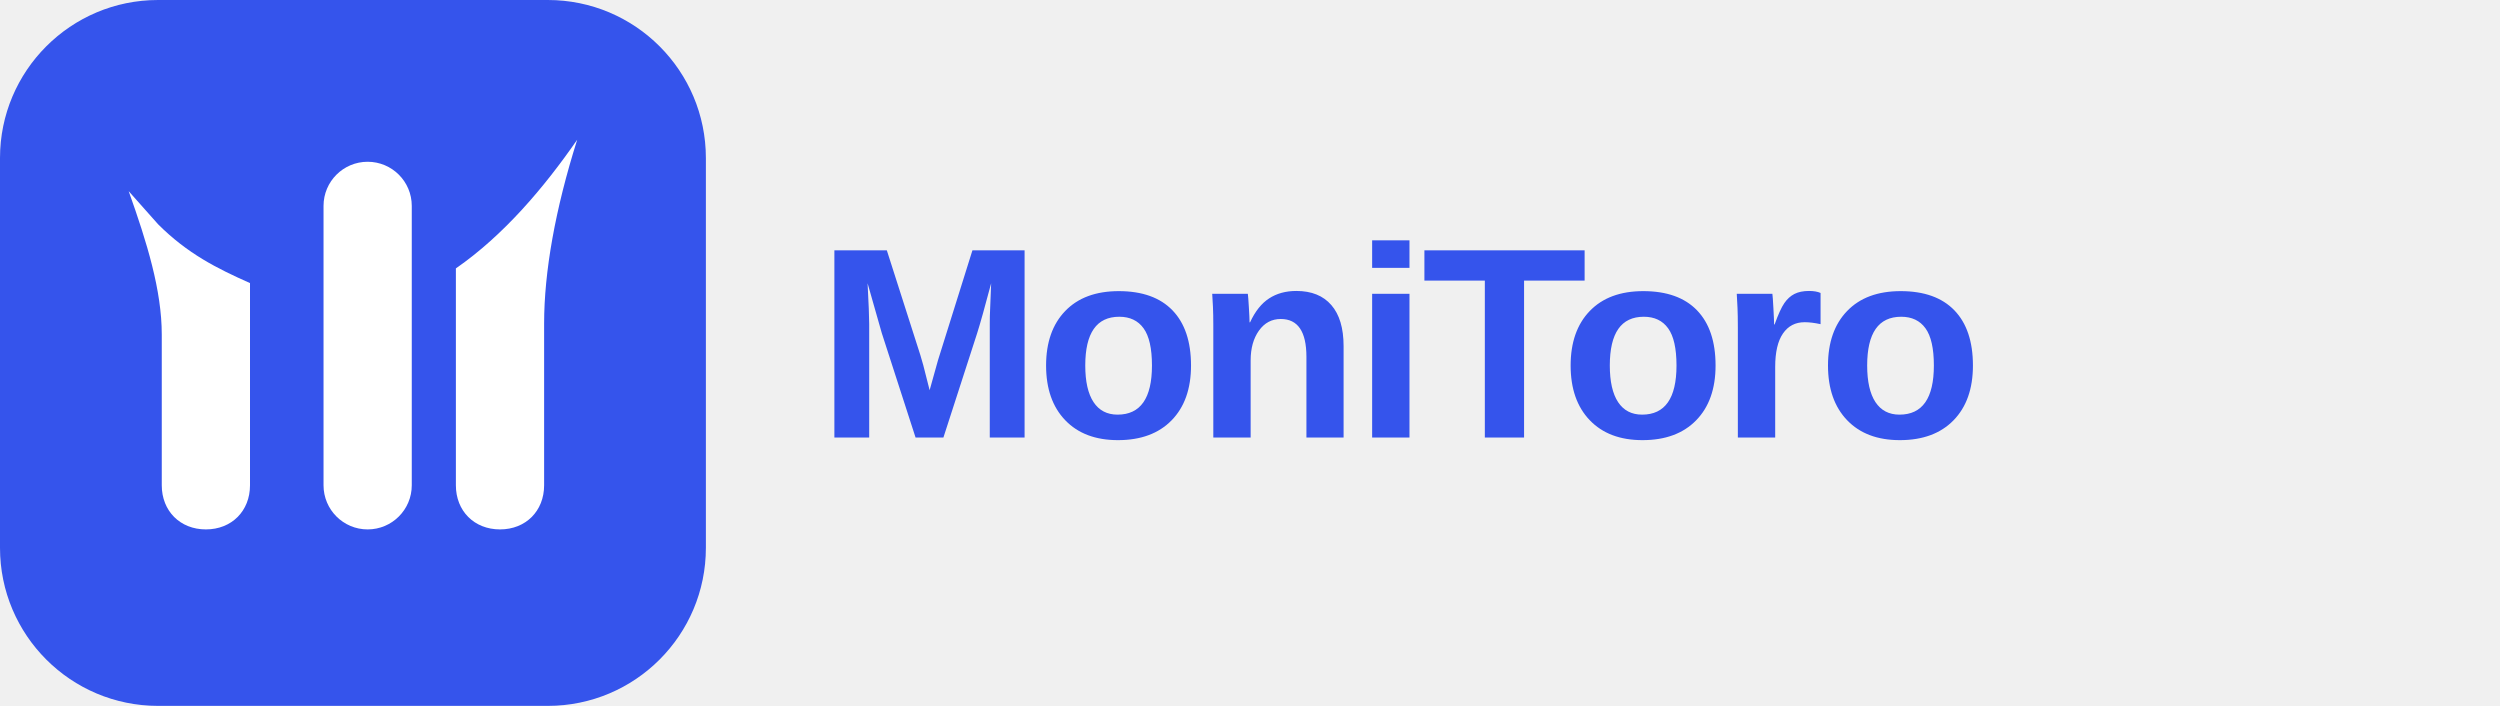
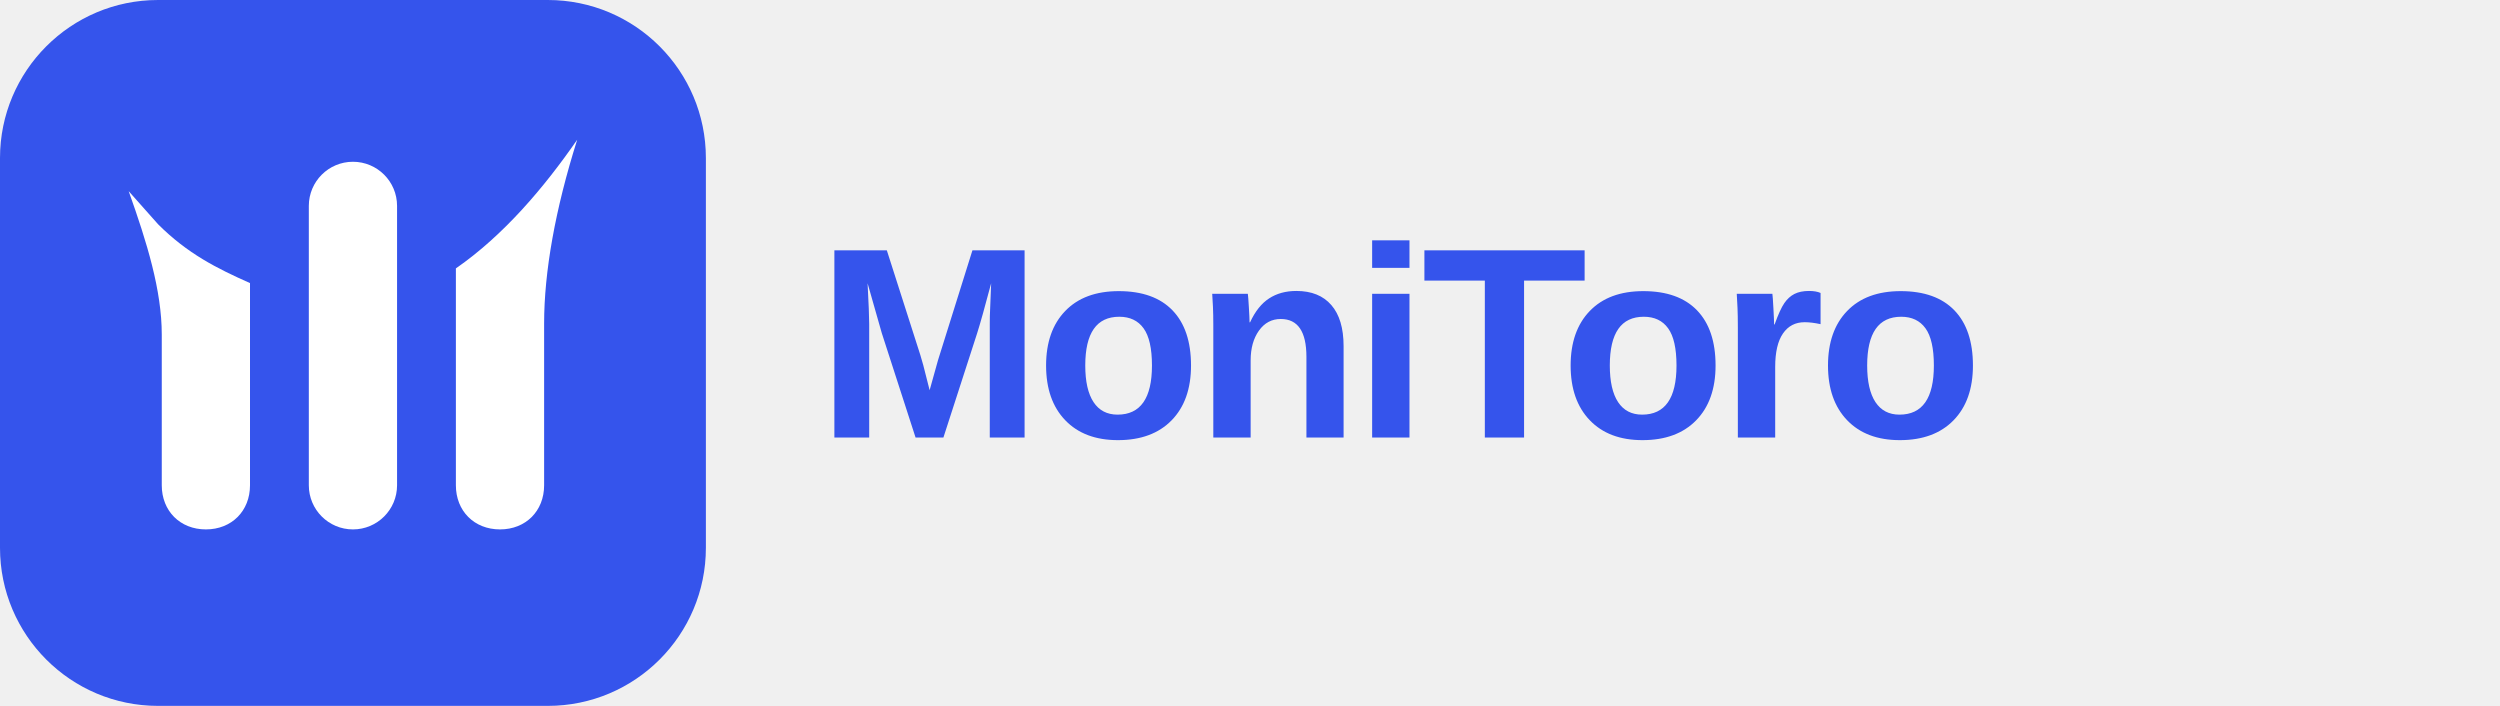
<svg xmlns="http://www.w3.org/2000/svg" viewBox="0 0 680 192">
  <rect width="192" height="192" rx="43" fill="#3554ec" />
  <g fill="white">
    <path d="M43 61C51 69 59 73 68 77V132C68 139 63 144 56 144C49 144 44 139 44 132V91C44 79 40 66 35 52Z" />
-     <rect x="88" y="44" width="24" height="100" rx="12" />
+     <rect x="84" y="44" width="24" height="100" rx="12" />
    <path d="M157 38C151 57 148 74 148 88V132C148 139 143 144 136 144C129 144 124 139 124 132V73C137 64 148 51 157 38Z" />
  </g>
  <text x="222" y="119" font-family="Arial Rounded MT Bold,Arial,sans-serif" font-weight="700" font-size="74" letter-spacing="-2" fill="#3554ec">MoniToro</text>
</svg>
